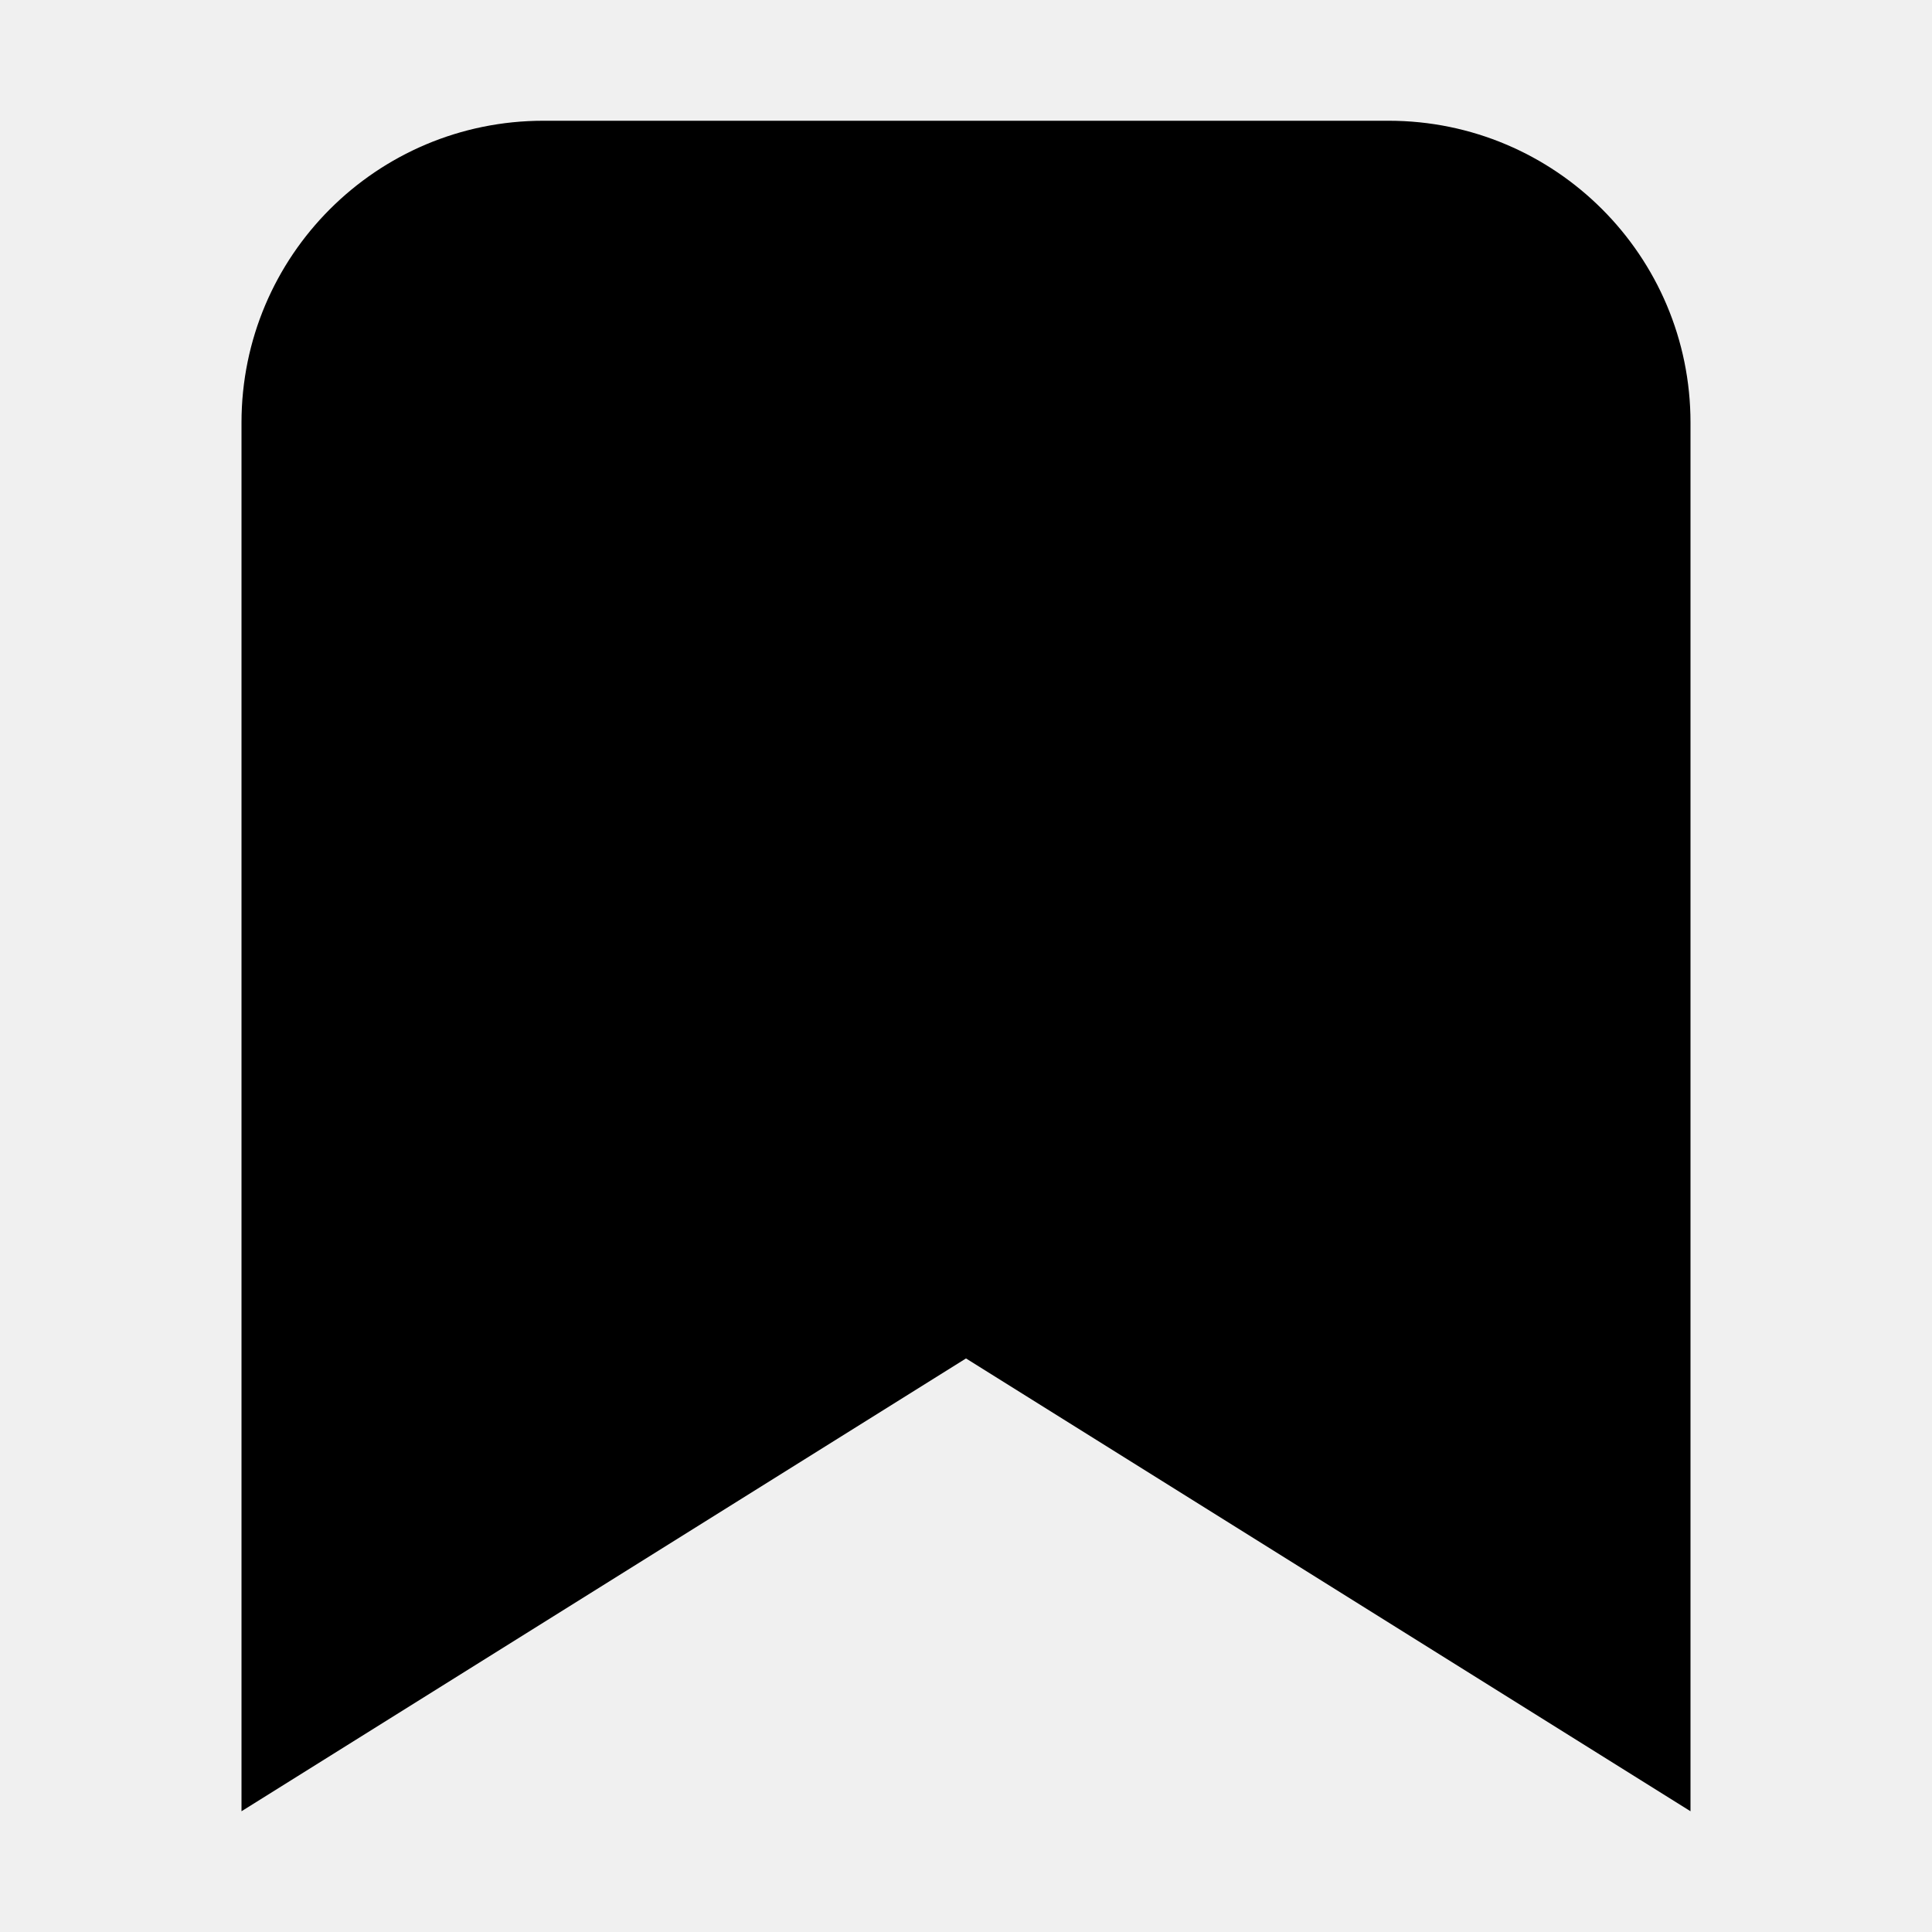
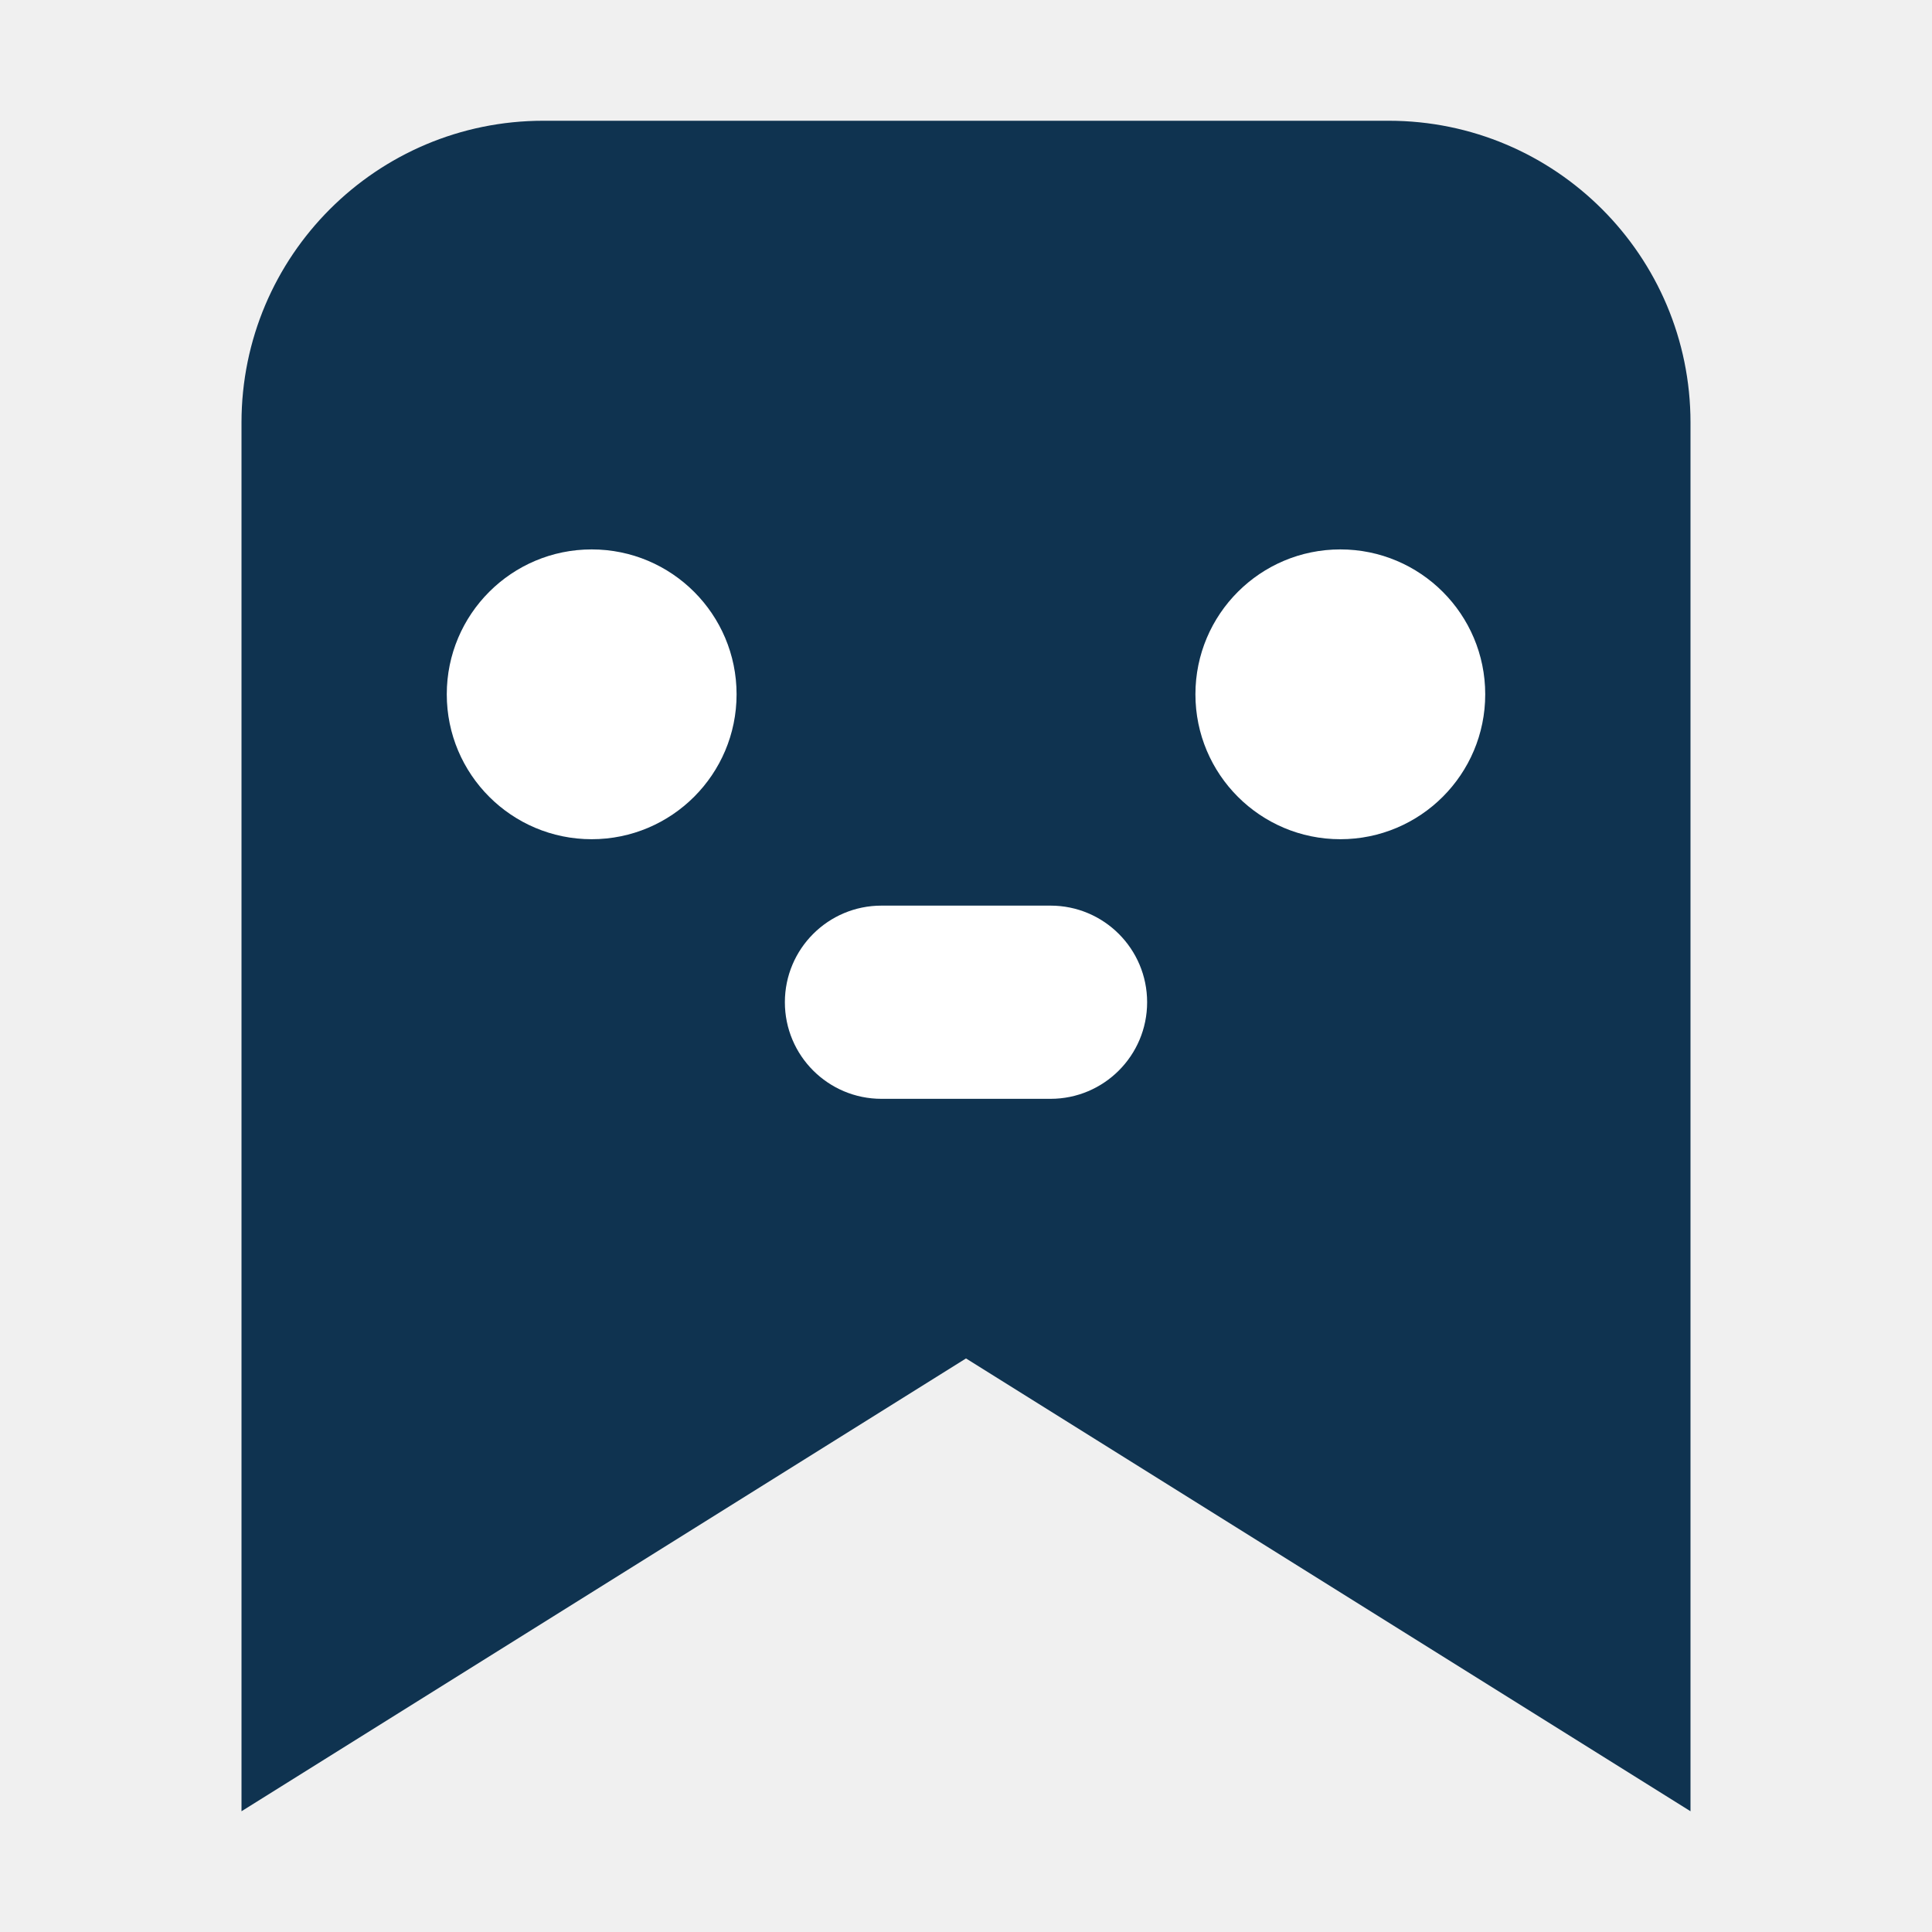
<svg xmlns="http://www.w3.org/2000/svg" viewBox="0 0 32 32">
+   <style>.b{fill:#0f3350}.m{fill:#ffffff}@media (prefers-color-scheme:dark){.b{fill:#f4a261}.m{fill:#0f3350}}</style>
  <path class="b" d="M9 2h14a5 5 0 0 1 5 5v23l-12-7.5L4 30V7a5 5 0 0 1 5-5Z" />
  <path class="m" d="M7.4 11.5a2.4 2.4 0 1 0 4.8 0a2.4 2.4 0 1 0 -4.8 0ZM19.8 11.5a2.4 2.4 0 1 0 4.8 0a2.4 2.4 0 1 0 -4.8 0ZM14.6 15h2.8a1.6 1.6 0 0 1 0 3.2h-2.8a1.6 1.6 0 0 1 0-3.2Z" />
</svg>
